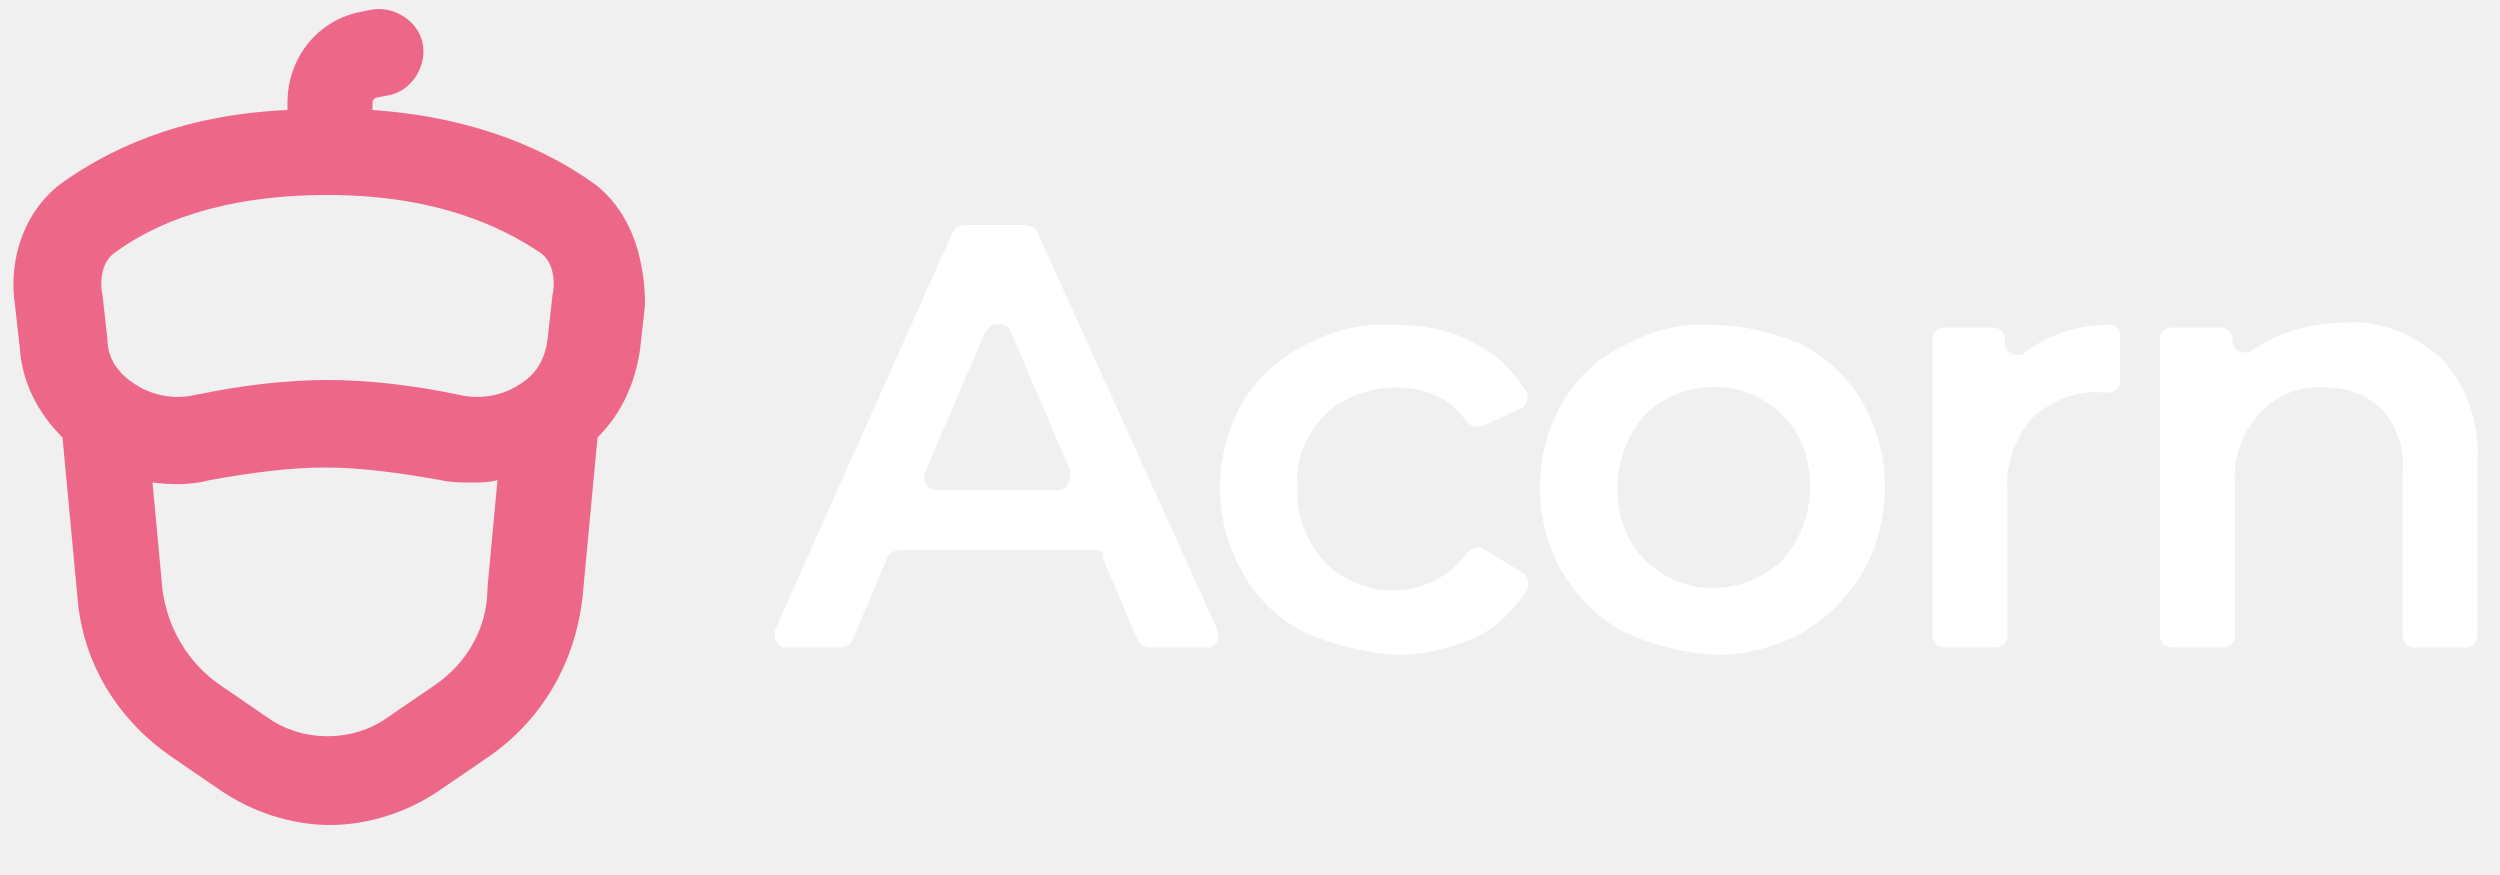
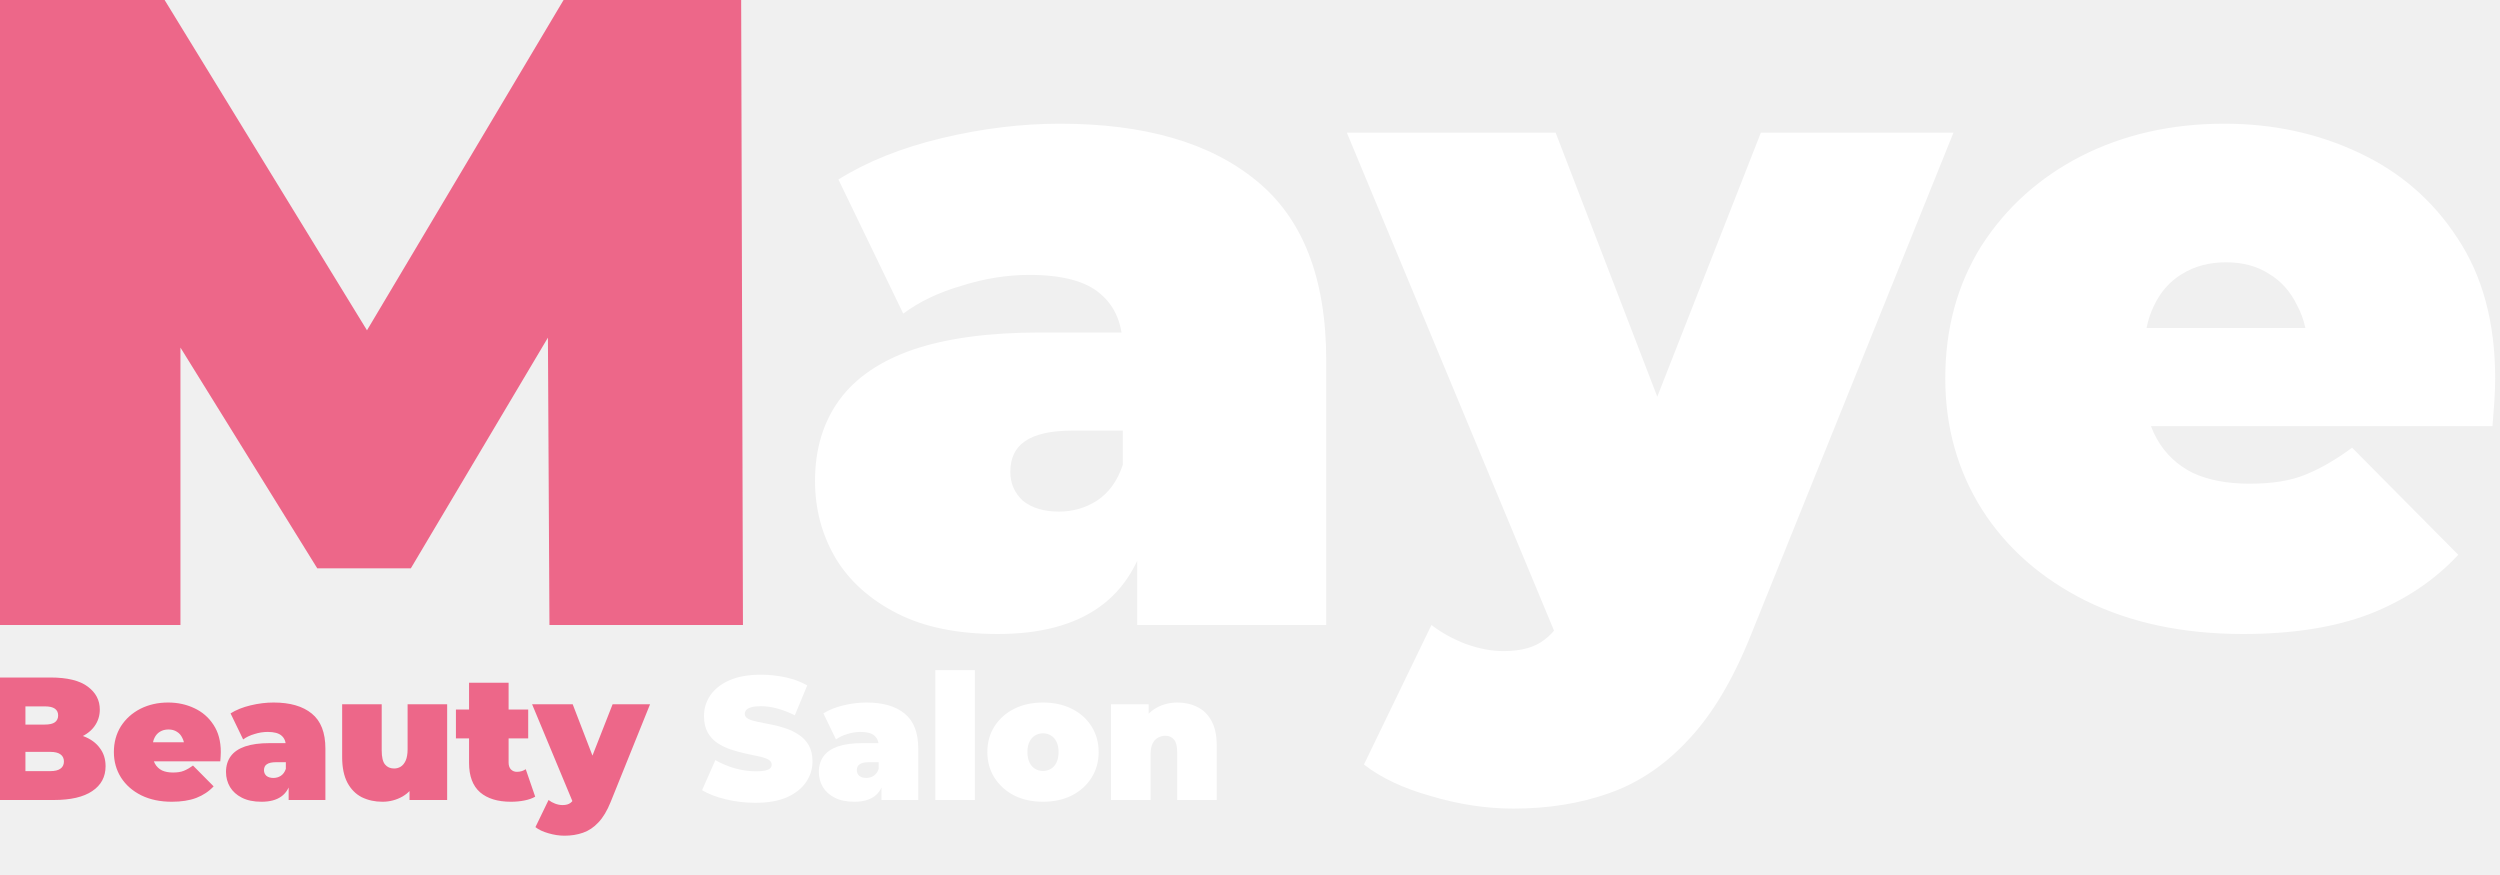
- <svg xmlns="http://www.w3.org/2000/svg" version="1.1" id="katman_1" x="0px" y="0px" viewBox="0 0 100 35" style="enable-background:new 0 0 100 35;" xml:space="preserve">
-   <style type="text/css">
- 	.st0{fill:#FFFFFF;}
- 	.st1{fill:#ED6789;}
- </style>
-   <path class="st0" d="M43.8,22H36c-0.2,0-0.4,0.1-0.5,0.3l-1.4,3.3c-0.1,0.2-0.3,0.3-0.5,0.3h-2.1c-0.3,0-0.5-0.2-0.5-0.5  c0-0.1,0-0.1,0-0.2l7.1-15.9C38.2,9.1,38.4,9,38.6,9H41c0.2,0,0.4,0.1,0.5,0.3l7.2,15.9c0.1,0.3,0,0.6-0.3,0.7c-0.1,0-0.1,0-0.2,0  H46c-0.2,0-0.4-0.1-0.5-0.3l-1.4-3.3C44.2,22.1,44,22,43.8,22z M42.8,18.8l-2.4-5.6C40.3,13,40,12.9,39.7,13  c-0.1,0.1-0.2,0.1-0.3,0.3L37,18.9c-0.1,0.3,0,0.5,0.3,0.7c0.1,0,0.1,0,0.2,0h4.8c0.3,0,0.5-0.2,0.5-0.5  C42.8,19,42.8,18.9,42.8,18.8L42.8,18.8z" />
-   <path class="st0" d="M52.2,25.3c-1-0.5-1.9-1.3-2.5-2.4c-1.2-2.1-1.2-4.7,0-6.8c0.6-1,1.5-1.8,2.5-2.3c1.1-0.6,2.4-0.9,3.6-0.8  c1.2,0,2.3,0.2,3.3,0.8c0.8,0.4,1.4,1,1.9,1.8c0.2,0.2,0.1,0.5-0.1,0.7l0,0L59.4,17c-0.2,0.1-0.5,0.1-0.7-0.1  c-0.3-0.4-0.7-0.8-1.1-1c-0.6-0.3-1.2-0.4-1.8-0.4c-1,0-2.1,0.4-2.8,1.1c-0.8,0.8-1.2,1.8-1.1,2.9c-0.1,1.1,0.4,2.2,1.1,3  c1.2,1.2,3.1,1.5,4.6,0.6c0.4-0.2,0.8-0.6,1.1-1c0.2-0.2,0.4-0.3,0.7-0.1l1.5,0.9c0.2,0.1,0.3,0.4,0.2,0.7l0,0  c-0.5,0.7-1.1,1.4-1.9,1.8c-1,0.5-2.2,0.8-3.3,0.8C54.6,26.1,53.3,25.8,52.2,25.3z" />
-   <path class="st0" d="M65,25.3c-1-0.5-1.9-1.4-2.5-2.4s-0.9-2.2-0.9-3.4c0-1.2,0.3-2.4,0.9-3.4c0.6-1,1.4-1.8,2.5-2.3  c1.1-0.6,2.3-0.9,3.5-0.8c1.2,0,2.5,0.3,3.6,0.8c1,0.5,1.9,1.4,2.4,2.3c1.2,2.1,1.2,4.7,0,6.8c-0.6,1-1.4,1.8-2.4,2.4  c-1.1,0.6-2.3,0.9-3.6,0.9C67.3,26.1,66.1,25.8,65,25.3z M71.3,22.4c0.7-0.8,1.1-1.8,1.1-2.9s-0.3-2.1-1.1-2.9c-1.5-1.5-4-1.5-5.5,0  c-0.7,0.8-1.1,1.8-1.1,2.9s0.3,2.1,1.1,2.9C67.3,23.9,69.7,23.9,71.3,22.4z" />
-   <path class="st0" d="M84.8,13.4v1.8c0,0.3-0.2,0.5-0.5,0.5l0,0h-0.2c-1-0.1-2,0.3-2.8,1c-0.7,0.8-1.1,1.9-1,3v5.7  c0,0.3-0.2,0.5-0.5,0.5l0,0h-2c-0.3,0-0.5-0.2-0.5-0.5l0,0V13.6c0-0.3,0.2-0.5,0.5-0.5h1.9c0.3,0,0.5,0.2,0.5,0.5l0,0v0.1  c0,0.3,0.2,0.5,0.5,0.5c0.1,0,0.2,0,0.3-0.1c0.9-0.7,2.1-1.1,3.2-1.1C84.5,12.9,84.8,13.1,84.8,13.4L84.8,13.4z" />
-   <path class="st0" d="M97.6,14.3c1.1,1.1,1.6,2.7,1.5,4.2v6.9c0,0.3-0.2,0.5-0.5,0.5l0,0h-2c-0.3,0-0.5-0.2-0.5-0.5l0,0v-6.5  c0.1-0.9-0.2-1.8-0.8-2.5c-0.6-0.6-1.4-0.9-2.3-0.9c-1-0.1-1.9,0.3-2.6,1c-0.7,0.8-1.1,1.8-1,2.9v6c0,0.3-0.2,0.5-0.5,0.5l0,0h-2  c-0.3,0-0.5-0.2-0.5-0.5l0,0V13.6c0-0.3,0.2-0.5,0.5-0.5l0,0h1.9c0.3,0,0.5,0.2,0.5,0.5l0,0c0,0.3,0.2,0.5,0.5,0.5  c0.1,0,0.2,0,0.3-0.1c0.3-0.2,0.7-0.4,1.1-0.6c0.8-0.3,1.7-0.5,2.6-0.5C95.1,12.8,96.5,13.3,97.6,14.3z" />
-   <path class="st1" d="M23.7,7.3c-1.7-1.2-4.5-2.6-8.8-2.9V4.1c0-0.1,0.1-0.2,0.2-0.2l0.5-0.1c0.9-0.2,1.5-1.2,1.3-2.1  c-0.2-0.9-1.2-1.5-2.1-1.3l-0.5,0.1c-1.7,0.4-2.8,1.9-2.8,3.6v0.3C7,4.6,4.2,6.1,2.5,7.3c-1.4,1-2.2,2.9-1.9,4.9L0.8,14  c0.1,1.3,0.7,2.5,1.7,3.5l0.6,6.4c0.2,2.6,1.6,4.9,3.8,6.4l1.9,1.3c1.3,0.9,2.9,1.4,4.4,1.4s3.1-0.5,4.4-1.4l1.9-1.3  c2.2-1.5,3.5-3.8,3.8-6.4l0.6-6.4c1-1,1.5-2.2,1.7-3.5l0.2-1.8C25.8,10.1,25.1,8.3,23.7,7.3z M4.6,10.1C6.1,9,8.7,7.8,13.1,7.8  s7,1.3,8.5,2.3c0.6,0.4,0.6,1.3,0.5,1.7l-0.2,1.8c-0.1,0.7-0.4,1.3-1,1.7c-0.7,0.5-1.6,0.7-2.5,0.5c-1.9-0.4-3.7-0.6-5.3-0.6  s-3.4,0.2-5.3,0.6c-0.9,0.2-1.8,0-2.5-0.5c-0.6-0.4-1-1-1-1.7l-0.2-1.8C4,11.4,4,10.5,4.6,10.1z M17.4,27.4l-1.9,1.3  c-1.4,1-3.4,1-4.8,0l-1.9-1.3c-1.3-0.9-2.1-2.3-2.3-3.8l-0.4-4.3c0.8,0.1,1.6,0.1,2.3-0.1c1.7-0.3,3.2-0.5,4.6-0.5s2.9,0.2,4.6,0.5  c0.4,0.1,0.9,0.1,1.3,0.1c0.3,0,0.7,0,1-0.1l-0.4,4.3C19.5,25.1,18.7,26.5,17.4,27.4z" />
+ <svg xmlns="http://www.w3.org/2000/svg" width="100" height="35" viewBox="0 0 100 35" fill="none">
+   <g clip-path="url(#clip0_54_100)">
+     <path d="M-0.522 25V-0.2H6.462L16.542 16.252H12.87L22.662 -0.2H29.646L29.718 25H21.978L21.906 11.464H23.13L16.434 22.732H12.69L5.706 11.464H7.218V25H-0.522Z" fill="#ED6789" />
+     <path d="M45.489 25V21.508L44.913 20.572V13.948C44.913 12.988 44.613 12.256 44.013 11.752C43.437 11.248 42.489 10.996 41.169 10.996C40.281 10.996 39.381 11.14 38.469 11.428C37.557 11.692 36.777 12.064 36.129 12.544L33.537 7.18C34.689 6.46 36.069 5.908 37.677 5.524C39.285 5.14 40.857 4.948 42.393 4.948C45.777 4.948 48.393 5.704 50.241 7.216C52.113 8.728 53.049 11.128 53.049 14.416V25H45.489ZM39.909 25.36C38.301 25.36 36.957 25.084 35.877 24.532C34.797 23.98 33.981 23.248 33.429 22.336C32.877 21.4 32.601 20.368 32.601 19.24C32.601 17.968 32.925 16.888 33.573 16C34.221 15.112 35.205 14.44 36.525 13.984C37.869 13.528 39.561 13.3 41.601 13.3H45.705V17.224H42.897C42.033 17.224 41.397 17.368 40.989 17.656C40.605 17.92 40.413 18.328 40.413 18.88C40.413 19.336 40.581 19.72 40.917 20.032C41.277 20.32 41.757 20.464 42.357 20.464C42.909 20.464 43.413 20.32 43.869 20.032C44.349 19.72 44.697 19.24 44.913 18.592L45.957 21.004C45.645 22.468 44.985 23.56 43.977 24.28C42.969 25 41.613 25.36 39.909 25.36ZM60.534 32.344C59.454 32.344 58.35 32.176 57.222 31.84C56.118 31.528 55.23 31.108 54.558 30.58L57.258 25C57.666 25.312 58.122 25.564 58.626 25.756C59.154 25.948 59.658 26.044 60.138 26.044C60.858 26.044 61.41 25.888 61.794 25.576C62.178 25.288 62.49 24.844 62.73 24.244L63.558 22.156L64.134 21.364L70.434 5.308H78.138L70.038 25.396C69.318 27.196 68.478 28.6 67.518 29.608C66.582 30.616 65.526 31.324 64.35 31.732C63.198 32.14 61.926 32.344 60.534 32.344ZM62.442 25.9L53.874 5.308H62.226L68.13 20.644L62.442 25.9ZM89.727 25.36C87.327 25.36 85.227 24.916 83.427 24.028C81.651 23.14 80.271 21.928 79.287 20.392C78.303 18.832 77.811 17.08 77.811 15.136C77.811 13.144 78.291 11.38 79.251 9.844C80.235 8.308 81.567 7.108 83.247 6.244C84.951 5.38 86.859 4.948 88.971 4.948C90.915 4.948 92.703 5.332 94.335 6.1C95.991 6.868 97.311 8.008 98.295 9.52C99.303 11.032 99.807 12.904 99.807 15.136C99.807 15.424 99.795 15.748 99.771 16.108C99.747 16.444 99.723 16.756 99.699 17.044H84.543V13.12H95.379L92.319 14.164C92.319 13.396 92.175 12.748 91.887 12.22C91.623 11.668 91.251 11.248 90.771 10.96C90.291 10.648 89.715 10.492 89.043 10.492C88.371 10.492 87.783 10.648 87.279 10.96C86.799 11.248 86.427 11.668 86.163 12.22C85.899 12.748 85.767 13.396 85.767 14.164V15.388C85.767 16.228 85.935 16.948 86.271 17.548C86.607 18.148 87.087 18.604 87.711 18.916C88.335 19.204 89.091 19.348 89.979 19.348C90.891 19.348 91.635 19.228 92.211 18.988C92.811 18.748 93.435 18.388 94.083 17.908L98.331 22.192C97.371 23.224 96.183 24.016 94.767 24.568C93.375 25.096 91.695 25.36 89.727 25.36Z" fill="white" />
+     <path d="M-0.607 32V27.1H2.011C2.688 27.1 3.187 27.221 3.509 27.464C3.831 27.702 3.992 28.008 3.992 28.381C3.992 28.628 3.922 28.85 3.782 29.046C3.647 29.237 3.448 29.389 3.187 29.501C2.926 29.613 2.604 29.669 2.221 29.669L2.361 29.291C2.744 29.291 3.073 29.345 3.348 29.452C3.628 29.559 3.843 29.716 3.992 29.921C4.146 30.122 4.223 30.364 4.223 30.649C4.223 31.074 4.046 31.405 3.691 31.643C3.341 31.881 2.828 32 2.151 32H-0.607ZM1.017 30.845H2.011C2.193 30.845 2.328 30.812 2.417 30.747C2.51 30.682 2.557 30.586 2.557 30.46C2.557 30.334 2.51 30.238 2.417 30.173C2.328 30.108 2.193 30.075 2.011 30.075H0.905V28.983H1.787C1.974 28.983 2.109 28.953 2.193 28.892C2.282 28.827 2.326 28.736 2.326 28.619C2.326 28.498 2.282 28.407 2.193 28.346C2.109 28.285 1.974 28.255 1.787 28.255H1.017V30.845ZM6.872 32.07C6.406 32.07 5.997 31.984 5.647 31.811C5.302 31.638 5.034 31.403 4.842 31.104C4.651 30.801 4.555 30.46 4.555 30.082C4.555 29.695 4.649 29.352 4.835 29.053C5.027 28.754 5.286 28.521 5.612 28.353C5.944 28.185 6.315 28.101 6.725 28.101C7.103 28.101 7.451 28.176 7.768 28.325C8.09 28.474 8.347 28.696 8.538 28.99C8.734 29.284 8.832 29.648 8.832 30.082C8.832 30.138 8.83 30.201 8.825 30.271C8.821 30.336 8.816 30.397 8.811 30.453H5.864V29.69H7.971L7.376 29.893C7.376 29.744 7.348 29.618 7.292 29.515C7.241 29.408 7.169 29.326 7.075 29.27C6.982 29.209 6.87 29.179 6.739 29.179C6.609 29.179 6.494 29.209 6.396 29.27C6.303 29.326 6.231 29.408 6.179 29.515C6.128 29.618 6.102 29.744 6.102 29.893V30.131C6.102 30.294 6.135 30.434 6.2 30.551C6.266 30.668 6.359 30.756 6.48 30.817C6.602 30.873 6.749 30.901 6.921 30.901C7.099 30.901 7.243 30.878 7.355 30.831C7.472 30.784 7.593 30.714 7.719 30.621L8.545 31.454C8.359 31.655 8.128 31.809 7.852 31.916C7.582 32.019 7.255 32.07 6.872 32.07ZM11.546 32V31.321L11.434 31.139V29.851C11.434 29.664 11.376 29.522 11.259 29.424C11.147 29.326 10.963 29.277 10.706 29.277C10.533 29.277 10.358 29.305 10.181 29.361C10.004 29.412 9.852 29.485 9.726 29.578L9.222 28.535C9.446 28.395 9.714 28.288 10.027 28.213C10.34 28.138 10.645 28.101 10.944 28.101C11.602 28.101 12.111 28.248 12.47 28.542C12.834 28.836 13.016 29.303 13.016 29.942V32H11.546ZM10.461 32.07C10.148 32.07 9.887 32.016 9.677 31.909C9.467 31.802 9.308 31.659 9.201 31.482C9.094 31.3 9.04 31.099 9.04 30.88C9.04 30.633 9.103 30.423 9.229 30.25C9.355 30.077 9.546 29.947 9.803 29.858C10.064 29.769 10.393 29.725 10.79 29.725H11.588V30.488H11.042C10.874 30.488 10.75 30.516 10.671 30.572C10.596 30.623 10.559 30.703 10.559 30.81C10.559 30.899 10.592 30.973 10.657 31.034C10.727 31.09 10.82 31.118 10.937 31.118C11.044 31.118 11.142 31.09 11.231 31.034C11.324 30.973 11.392 30.88 11.434 30.754L11.637 31.223C11.576 31.508 11.448 31.72 11.252 31.86C11.056 32 10.792 32.07 10.461 32.07ZM15.296 32.07C14.992 32.07 14.717 32.009 14.47 31.888C14.227 31.762 14.036 31.568 13.896 31.307C13.756 31.041 13.686 30.7 13.686 30.285V28.171H15.268V30.012C15.268 30.283 15.312 30.472 15.401 30.579C15.489 30.686 15.611 30.74 15.765 30.74C15.858 30.74 15.944 30.717 16.024 30.67C16.108 30.619 16.175 30.537 16.227 30.425C16.278 30.308 16.304 30.157 16.304 29.97V28.171H17.886V32H16.381V30.894L16.682 31.195C16.546 31.494 16.353 31.715 16.101 31.86C15.853 32 15.585 32.07 15.296 32.07ZM20.435 32.07C19.908 32.07 19.497 31.944 19.203 31.692C18.909 31.435 18.762 31.043 18.762 30.516V27.31H20.344V30.502C20.344 30.619 20.375 30.71 20.435 30.775C20.501 30.84 20.58 30.873 20.673 30.873C20.809 30.873 20.928 30.838 21.03 30.768L21.408 31.867C21.287 31.937 21.14 31.988 20.967 32.021C20.799 32.054 20.622 32.07 20.435 32.07ZM18.237 29.536V28.381H21.128V29.536H18.237ZM22.579 33.428C22.369 33.428 22.154 33.395 21.935 33.33C21.72 33.269 21.547 33.188 21.417 33.085L21.942 32C22.021 32.061 22.11 32.11 22.208 32.147C22.31 32.184 22.408 32.203 22.502 32.203C22.642 32.203 22.749 32.173 22.824 32.112C22.898 32.056 22.959 31.97 23.006 31.853L23.167 31.447L23.279 31.293L24.504 28.171H26.002L24.427 32.077C24.287 32.427 24.123 32.7 23.937 32.896C23.755 33.092 23.549 33.23 23.321 33.309C23.097 33.388 22.849 33.428 22.579 33.428ZM22.95 32.175L21.284 28.171H22.908L24.056 31.153L22.95 32.175Z" fill="#ED6789" />
+     <path d="M30.218 32.112C29.808 32.112 29.411 32.065 29.028 31.972C28.645 31.879 28.331 31.757 28.083 31.608L28.615 30.404C28.849 30.539 29.108 30.649 29.392 30.733C29.681 30.812 29.962 30.852 30.232 30.852C30.391 30.852 30.515 30.843 30.603 30.824C30.697 30.801 30.764 30.77 30.806 30.733C30.848 30.691 30.869 30.642 30.869 30.586C30.869 30.497 30.82 30.427 30.722 30.376C30.624 30.325 30.494 30.283 30.33 30.25C30.172 30.213 29.997 30.175 29.805 30.138C29.614 30.096 29.42 30.042 29.224 29.977C29.033 29.912 28.855 29.825 28.692 29.718C28.534 29.611 28.405 29.471 28.307 29.298C28.209 29.121 28.16 28.901 28.16 28.64C28.16 28.337 28.244 28.061 28.412 27.814C28.585 27.562 28.839 27.361 29.175 27.212C29.516 27.063 29.938 26.988 30.442 26.988C30.773 26.988 31.1 27.023 31.422 27.093C31.744 27.163 32.033 27.27 32.29 27.415L31.793 28.612C31.55 28.491 31.315 28.4 31.086 28.339C30.862 28.278 30.643 28.248 30.428 28.248C30.27 28.248 30.143 28.262 30.05 28.29C29.957 28.318 29.889 28.355 29.847 28.402C29.81 28.449 29.791 28.5 29.791 28.556C29.791 28.64 29.84 28.708 29.938 28.759C30.036 28.806 30.165 28.845 30.323 28.878C30.486 28.911 30.664 28.946 30.855 28.983C31.051 29.02 31.245 29.072 31.436 29.137C31.628 29.202 31.802 29.289 31.961 29.396C32.124 29.503 32.255 29.643 32.353 29.816C32.451 29.989 32.5 30.203 32.5 30.46C32.5 30.759 32.414 31.034 32.241 31.286C32.073 31.533 31.821 31.734 31.485 31.888C31.149 32.037 30.727 32.112 30.218 32.112ZM35.26 32V31.321L35.148 31.139V29.851C35.148 29.664 35.089 29.522 34.973 29.424C34.861 29.326 34.676 29.277 34.42 29.277C34.247 29.277 34.072 29.305 33.895 29.361C33.717 29.412 33.566 29.485 33.44 29.578L32.936 28.535C33.16 28.395 33.428 28.288 33.741 28.213C34.053 28.138 34.359 28.101 34.658 28.101C35.316 28.101 35.824 28.248 36.184 28.542C36.548 28.836 36.73 29.303 36.73 29.942V32H35.26ZM34.175 32.07C33.862 32.07 33.601 32.016 33.391 31.909C33.181 31.802 33.022 31.659 32.915 31.482C32.807 31.3 32.754 31.099 32.754 30.88C32.754 30.633 32.817 30.423 32.943 30.25C33.069 30.077 33.26 29.947 33.517 29.858C33.778 29.769 34.107 29.725 34.504 29.725H35.302V30.488H34.756C34.588 30.488 34.464 30.516 34.385 30.572C34.31 30.623 34.273 30.703 34.273 30.81C34.273 30.899 34.305 30.973 34.371 31.034C34.441 31.09 34.534 31.118 34.651 31.118C34.758 31.118 34.856 31.09 34.945 31.034C35.038 30.973 35.106 30.88 35.148 30.754L35.351 31.223C35.29 31.508 35.162 31.72 34.966 31.86C34.77 32 34.506 32.07 34.175 32.07ZM37.413 32V26.806H38.995V32H37.413ZM41.72 32.07C41.286 32.07 40.901 31.986 40.565 31.818C40.233 31.645 39.972 31.41 39.781 31.111C39.589 30.812 39.494 30.469 39.494 30.082C39.494 29.695 39.589 29.352 39.781 29.053C39.972 28.754 40.233 28.521 40.565 28.353C40.901 28.185 41.286 28.101 41.72 28.101C42.154 28.101 42.539 28.185 42.875 28.353C43.211 28.521 43.472 28.754 43.659 29.053C43.85 29.352 43.946 29.695 43.946 30.082C43.946 30.469 43.85 30.812 43.659 31.111C43.472 31.41 43.211 31.645 42.875 31.818C42.539 31.986 42.154 32.07 41.72 32.07ZM41.72 30.838C41.836 30.838 41.941 30.81 42.035 30.754C42.128 30.698 42.203 30.614 42.259 30.502C42.315 30.385 42.343 30.245 42.343 30.082C42.343 29.914 42.315 29.776 42.259 29.669C42.203 29.557 42.128 29.473 42.035 29.417C41.941 29.361 41.836 29.333 41.72 29.333C41.603 29.333 41.498 29.361 41.405 29.417C41.311 29.473 41.237 29.557 41.181 29.669C41.125 29.776 41.097 29.914 41.097 30.082C41.097 30.245 41.125 30.385 41.181 30.502C41.237 30.614 41.311 30.698 41.405 30.754C41.498 30.81 41.603 30.838 41.72 30.838ZM47.101 28.101C47.395 28.101 47.661 28.162 47.899 28.283C48.137 28.4 48.324 28.584 48.459 28.836C48.599 29.088 48.669 29.415 48.669 29.816V32H47.087V30.089C47.087 29.851 47.045 29.683 46.961 29.585C46.877 29.482 46.763 29.431 46.618 29.431C46.511 29.431 46.41 29.457 46.317 29.508C46.228 29.555 46.156 29.634 46.1 29.746C46.048 29.858 46.023 30.01 46.023 30.201V32H44.441V28.171H45.946V29.291L45.645 28.969C45.794 28.68 45.995 28.463 46.247 28.318C46.504 28.173 46.788 28.101 47.101 28.101Z" fill="white" />
+   </g>
+   <defs>
+     <clipPath id="clip0_54_100">
+       <rect width="100" height="35" fill="white" />
+     </clipPath>
+   </defs>
</svg>
